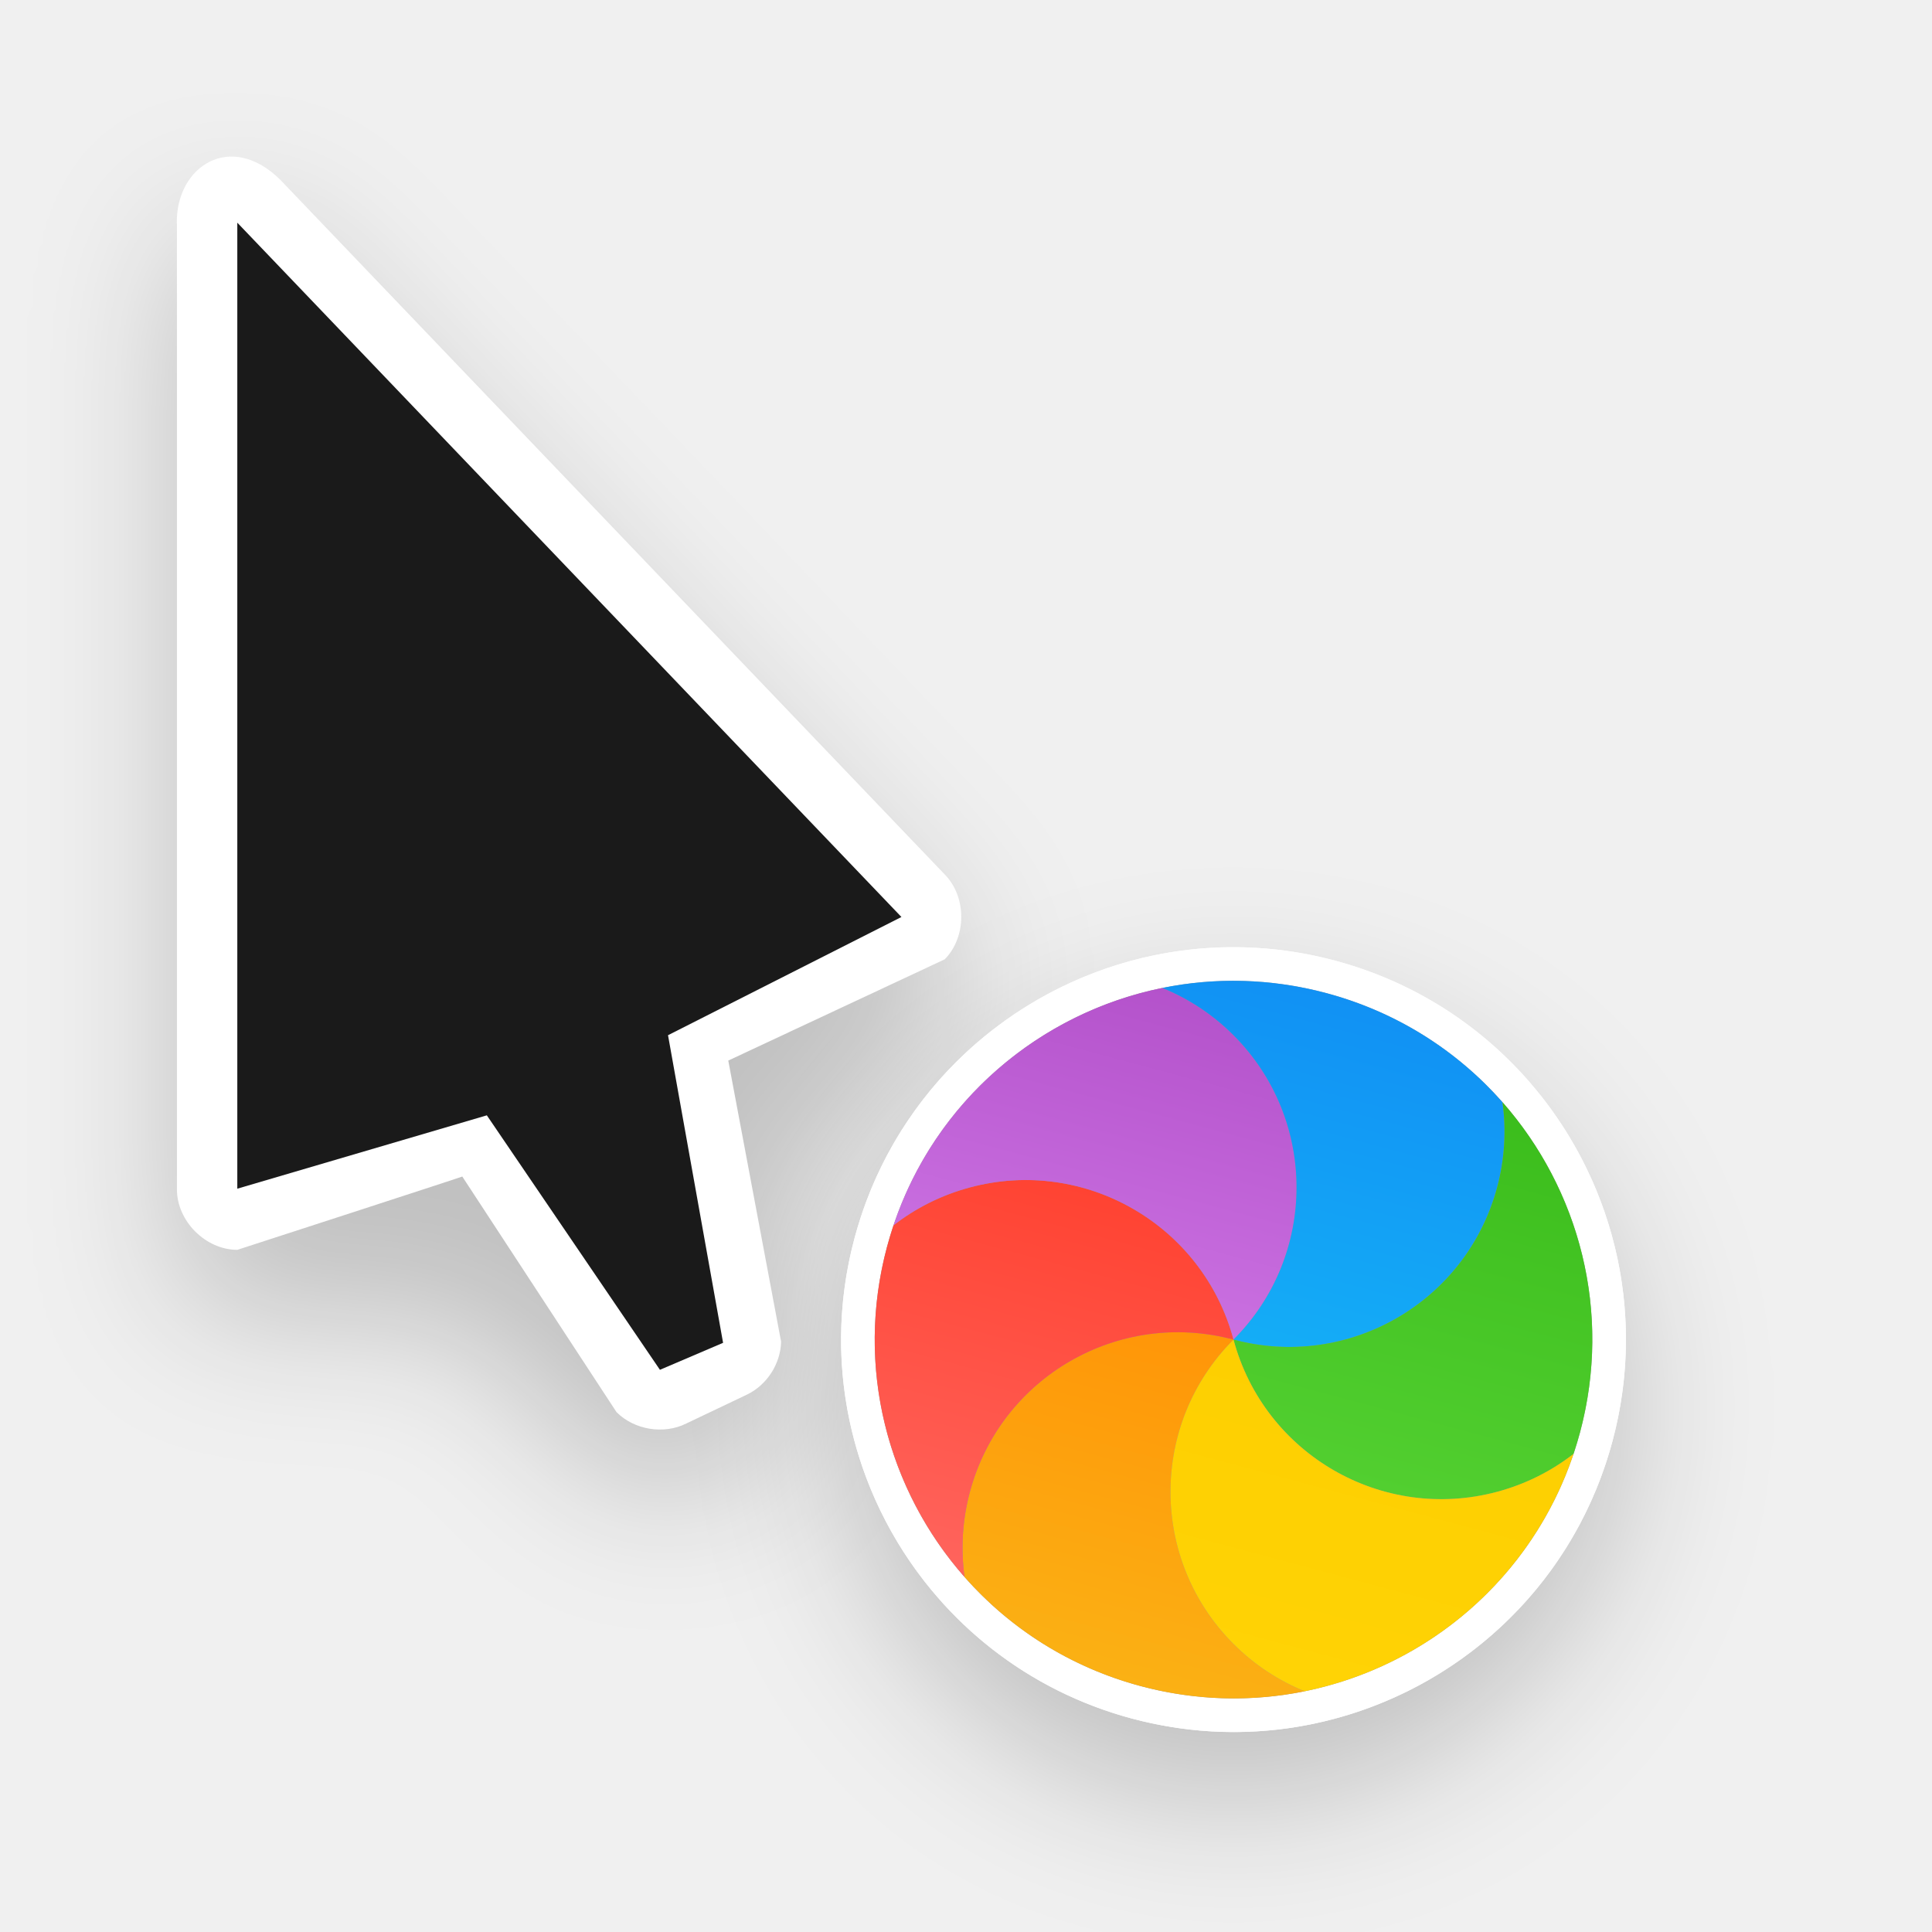
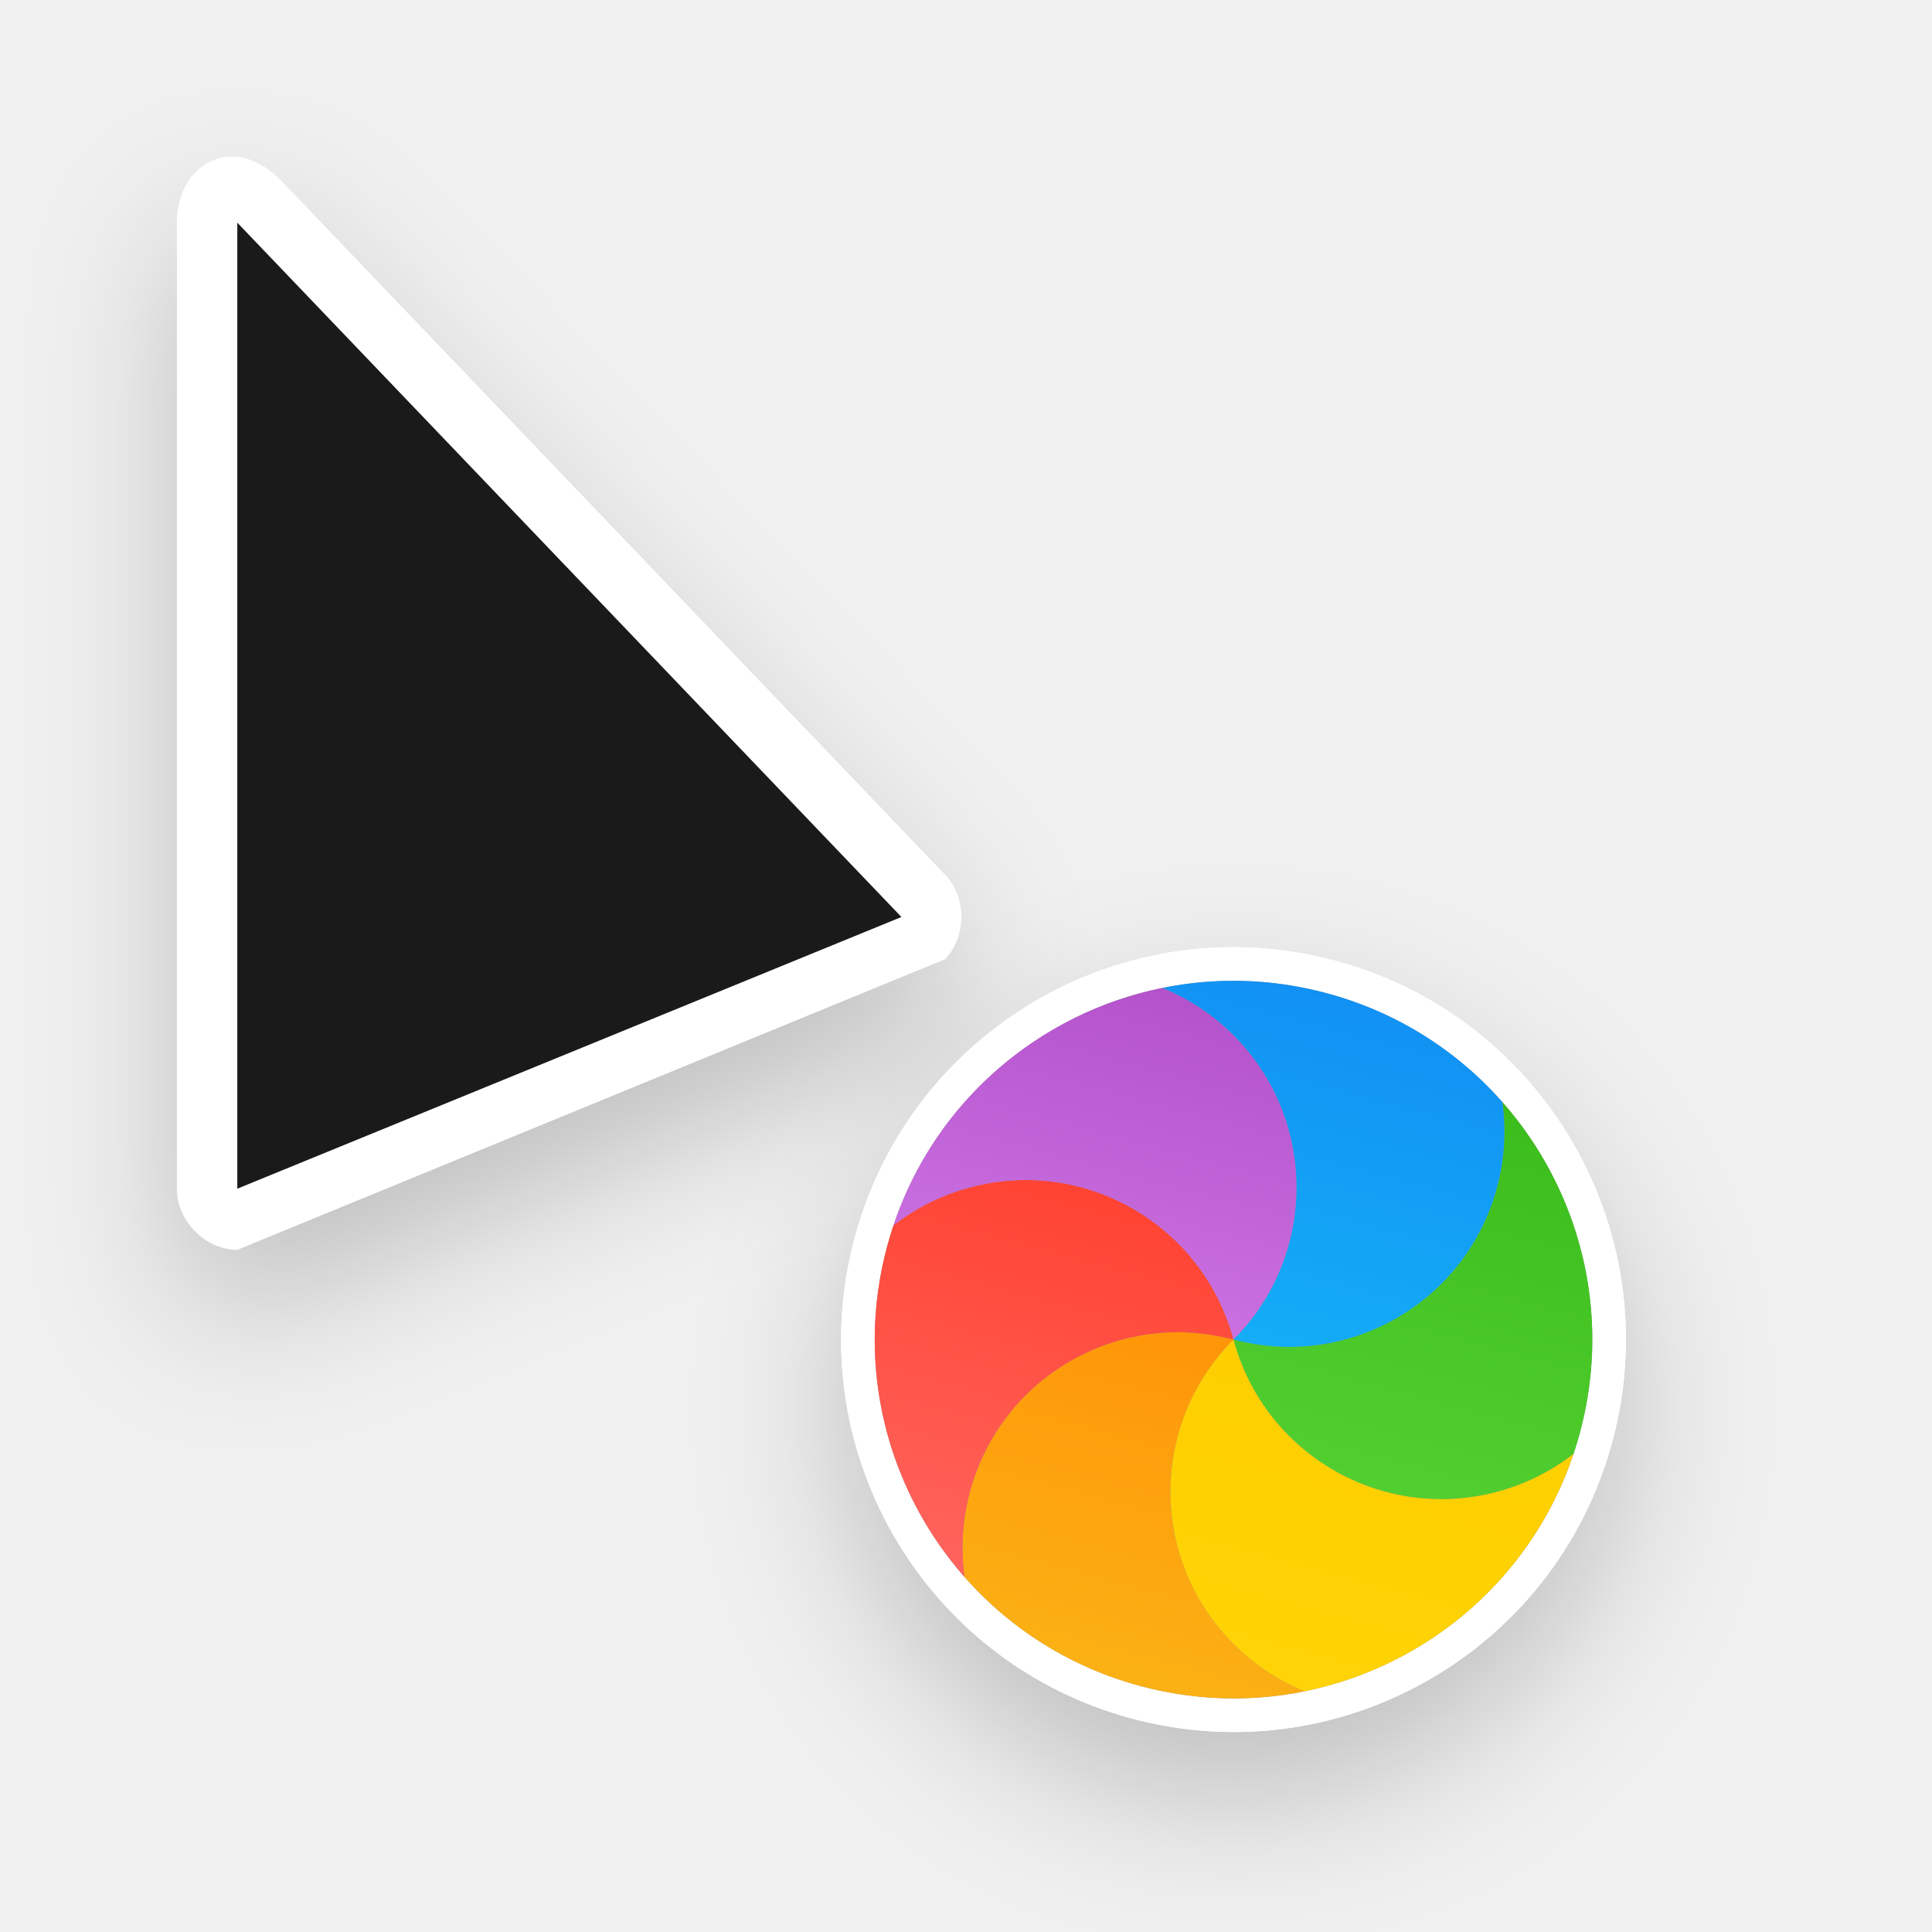
<svg xmlns="http://www.w3.org/2000/svg" xmlns:xlink="http://www.w3.org/1999/xlink" width="32" height="32" viewBox="0 0 32 32" id="svg2" version="1.1">
  <defs id="defs4">
    <linearGradient xlink:href="#linearGradient-colour1" id="linearGradient13172" gradientUnits="userSpaceOnUse" gradientTransform="matrix(1.028313,0,0,0.9836115,343.323,796.7172)" x1="17.871" y1="7.669" x2="17.871" y2="17.893" />
    <linearGradient gradientUnits="userSpaceOnUse" gradientTransform="matrix(1.028313,0,0,0.9836115,343.323,796.7172)" x1="17.871" y1="7.669" x2="17.871" y2="17.893" id="linearGradient-colour1">
      <stop stop-color="#FBB114" offset="0%" id="stop7" />
      <stop stop-color="#FF9508" offset="100%" id="stop9" />
    </linearGradient>
    <linearGradient xlink:href="#linearGradient-colour2" id="linearGradient13174" gradientUnits="userSpaceOnUse" gradientTransform="matrix(0.944652,0,0,1.070723,343.323,796.7172)" x1="23.954" y1="8.61" x2="23.954" y2="19.256" />
    <linearGradient gradientUnits="userSpaceOnUse" gradientTransform="matrix(0.944652,0,0,1.070723,343.323,796.7172)" x1="23.954" y1="8.61" x2="23.954" y2="19.256" id="linearGradient-colour2">
      <stop stop-color="#FF645D" offset="0%" id="stop12" />
      <stop stop-color="#FF4332" offset="100%" id="stop14" />
    </linearGradient>
    <linearGradient xlink:href="#linearGradient-colour3" id="linearGradient13176" gradientUnits="userSpaceOnUse" gradientTransform="matrix(1.103708,0,0,0.9164209,343.323,796.7172)" x1="20.127" y1="19.205" x2="20.127" y2="29.033" />
    <linearGradient gradientUnits="userSpaceOnUse" gradientTransform="matrix(1.103708,0,0,0.9164209,343.323,796.7172)" x1="20.127" y1="19.205" x2="20.127" y2="29.033" id="linearGradient-colour3">
      <stop stop-color="#CA70E1" offset="0%" id="stop17" />
      <stop stop-color="#B452CB" offset="100%" id="stop19" />
    </linearGradient>
    <linearGradient xlink:href="#linearGradient-colour4" id="linearGradient13178" gradientUnits="userSpaceOnUse" gradientTransform="matrix(1.028313,0,0,0.9836116,343.323,796.7172)" x1="16.36" y1="17.893" x2="16.36" y2="28.118" />
    <linearGradient gradientUnits="userSpaceOnUse" gradientTransform="matrix(1.028313,0,0,0.9836116,343.323,796.7172)" x1="16.36" y1="17.893" x2="16.36" y2="28.118" id="linearGradient-colour4">
      <stop stop-color="#14ADF6" offset="0%" id="stop22" />
      <stop stop-color="#1191F4" offset="100%" id="stop24" />
    </linearGradient>
    <linearGradient xlink:href="#linearGradient-colour5" id="linearGradient13180" gradientUnits="userSpaceOnUse" gradientTransform="matrix(0.944652,0,0,1.070723,343.323,796.7172)" x1="13.308" y1="13.619" x2="13.308" y2="24.265" />
    <linearGradient gradientUnits="userSpaceOnUse" gradientTransform="matrix(0.944652,0,0,1.070723,343.323,796.7172)" x1="13.308" y1="13.619" x2="13.308" y2="24.265" id="linearGradient-colour5">
      <stop stop-color="#52CF30" offset="0%" id="stop27" />
      <stop stop-color="#3BBD1C" offset="100%" id="stop29" />
    </linearGradient>
    <linearGradient xlink:href="#linearGradient-colour6" id="linearGradient13182" gradientUnits="userSpaceOnUse" gradientTransform="matrix(1.103708,0,0,0.9164209,343.323,796.7172)" x1="11.766" y1="9.377" x2="11.766" y2="19.205" />
    <linearGradient gradientUnits="userSpaceOnUse" gradientTransform="matrix(1.103708,0,0,0.9164209,343.323,796.7172)" x1="11.766" y1="9.377" x2="11.766" y2="19.205" id="linearGradient-colour6">
      <stop stop-color="#FFD305" offset="0%" id="stop32" />
      <stop stop-color="#FDCF01" offset="100%" id="stop34" />
    </linearGradient>
    <filter style="color-interpolation-filters:sRGB" height="1.272" y="-0.136" width="1.441" x="-0.22" id="filter7590-8">
      <feGaussianBlur id="feGaussianBlur7592-1" stdDeviation="1.192" />
    </filter>
    <filter style="color-interpolation-filters:sRGB" height="1.444" y="-0.222" width="1.444" x="-0.222" id="filter7558-8">
      <feGaussianBlur id="feGaussianBlur7560-4" stdDeviation="1.202" />
    </filter>
  </defs>
  <g id="layer1" transform="translate(0,-1020.362)">
    <path id="path7438-8" d="m 20.431,1037.164 c -3.59,0 -6.5,2.91 -6.5,6.5 0,3.59 2.91,6.5 6.5,6.5 3.59,0 6.5,-2.91 6.5,-6.5 0,-3.59 -2.91,-6.5 -6.5,-6.5 z" style="color:#000000;font-style:normal;font-variant:normal;font-weight:normal;font-stretch:normal;font-size:medium;line-height:normal;font-family:Sans;-inkscape-font-specification:Sans;text-indent:0;text-align:start;text-decoration:none;text-decoration-line:none;letter-spacing:normal;word-spacing:normal;text-transform:none;direction:ltr;block-progression:tb;writing-mode:lr-tb;baseline-shift:baseline;text-anchor:start;display:inline;overflow:visible;visibility:visible;opacity:0.2;fill:#000000;fill-opacity:1;fill-rule:nonzero;stroke:none;stroke-width:2;marker:none;filter:url(#filter7558-8);enable-background:accumulate" />
-     <path id="path7454-9" d="m 3.743,1024.071 c -0.467,0.055 -0.823,0.498 -0.812,1.094 l 0,16 c 5e-5,0.524 0.476,1 1,1 l 3.594,0 2.687,2.688 c 0.295,0.295 0.783,0.375 1.156,0.188 l 1,-0.5 c 0.328,-0.159 0.554,-0.51 0.562,-0.875 l 0,-3.594 2.719,-2.719 c 0.365,-0.37 0.365,-1.036 0,-1.406 l -11,-11.5 c -0.307,-0.307 -0.626,-0.408 -0.906,-0.375 z" style="color:#000000;font-style:normal;font-variant:normal;font-weight:normal;font-stretch:normal;font-size:medium;line-height:normal;font-family:Sans;-inkscape-font-specification:Sans;text-indent:0;text-align:start;text-decoration:none;text-decoration-line:none;letter-spacing:normal;word-spacing:normal;text-transform:none;direction:ltr;block-progression:tb;writing-mode:lr-tb;baseline-shift:baseline;text-anchor:start;display:inline;overflow:visible;visibility:visible;opacity:0.2;fill:#000000;fill-opacity:1;fill-rule:nonzero;stroke:none;stroke-width:2;marker:none;filter:url(#filter7590-8);enable-background:accumulate" />
+     <path id="path7454-9" d="m 3.743,1024.071 c -0.467,0.055 -0.823,0.498 -0.812,1.094 v 16 c 5e-5,0.524 0.476,1 1,1 l 11.719,-4.812 c 0.365,-0.37 0.365,-1.036 0,-1.406 l -11,-11.5 c -0.307,-0.307 -0.626,-0.408 -0.906,-0.375 z" style="color:#000000;font-style:normal;font-variant:normal;font-weight:normal;font-stretch:normal;font-size:medium;line-height:normal;font-family:Sans;-inkscape-font-specification:Sans;text-indent:0;text-align:start;text-decoration:none;text-decoration-line:none;letter-spacing:normal;word-spacing:normal;text-transform:none;writing-mode:lr-tb;direction:ltr;baseline-shift:baseline;text-anchor:start;display:inline;overflow:visible;visibility:visible;opacity:0.2;fill:#000000;fill-opacity:1;fill-rule:nonzero;stroke:none;stroke-width:2;marker:none;filter:url(#filter7590-8);enable-background:accumulate" />
    <g style="display:inline" id="g11425-5-64" transform="translate(-160.2785,260.9164)">
-       <path style="color:#000000;font-style:normal;font-variant:normal;font-weight:normal;font-stretch:normal;font-size:medium;line-height:normal;font-family:Sans;-inkscape-font-specification:Sans;text-indent:0;text-align:start;text-decoration:none;text-decoration-line:none;letter-spacing:normal;word-spacing:normal;text-transform:none;direction:ltr;block-progression:tb;writing-mode:lr-tb;baseline-shift:baseline;text-anchor:start;display:inline;overflow:visible;visibility:visible;fill:#ffffff;fill-opacity:1;fill-rule:nonzero;stroke:none;stroke-width:2;marker:none;enable-background:accumulate" d="m 163.209,763.147 0,16 c 5e-5,0.524 0.476,1 1,1 0,0 3.883,-1.259 3.726,-1.215 l 2.555,3.903 c 0.295,0.295 0.783,0.375 1.156,0.188 l 1.008,-0.48 c 0.328,-0.159 0.554,-0.51 0.562,-0.875 l -0.875,-4.656 3.585,-1.677 c 0.365,-0.37 0.365,-1.037 0,-1.406 l -11,-11.5 c -0.82,-0.82 -1.736,-0.235 -1.719,0.719 z" id="path11427-0-33" />
-       <path style="fill:#1a1a1a;fill-opacity:1;stroke:none" d="m 164.209,779.134 0,-16 11,11.5 -3.866,1.958 0.912,5.095 -1.046,0.447 -2.867,-4.215 z" id="path11429-9-3" />
+       <path style="color:#000000;font-style:normal;font-variant:normal;font-weight:normal;font-stretch:normal;font-size:medium;line-height:normal;font-family:Sans;-inkscape-font-specification:Sans;text-indent:0;text-align:start;text-decoration:none;text-decoration-line:none;letter-spacing:normal;word-spacing:normal;text-transform:none;writing-mode:lr-tb;direction:ltr;baseline-shift:baseline;text-anchor:start;display:inline;overflow:visible;visibility:visible;fill:#ffffff;fill-opacity:1;fill-rule:nonzero;stroke:none;stroke-width:2;marker:none;enable-background:accumulate" d="m 163.209,763.147 v 16 c 5e-5,0.524 0.476,1 1,1 l 11.719,-4.812 c 0.365,-0.37 0.365,-1.037 0,-1.406 l -11,-11.5 c -0.82,-0.82 -1.736,-0.235 -1.719,0.719 z" id="path11427-0-33" />
+       <path style="fill:#1a1a1a;fill-opacity:1;stroke:none" d="m 164.209,779.134 v -16 l 11,11.5 z" id="path11429-9-3" />
    </g>
    <g style="display:inline" id="g4618-0-8" transform="matrix(-0.5706301,-0.1528907,0.1529105,-0.5706355,101.8668,1562.41)">
      <circle style="fill:#ffffff;fill-rule:evenodd;stroke:none;stroke-width:1" id="circle4566-9-6" cx="360.923" cy="814.317" r="11" />
      <path style="fill:#ffffff;fill-rule:evenodd;stroke:none;stroke-width:1" d="m 367.005,805.15 c 0.333,0.789 0.518,1.656 0.518,2.567 0,3.645 -2.955,6.6 -6.6,6.6 1.823,-3.157 0.741,-7.193 -2.416,-9.016 -0.789,-0.456 -1.633,-0.73 -2.484,-0.835 1.475,-0.735 3.139,-1.149 4.9,-1.149 2.249,0 4.34,0.675 6.082,1.833 l 0,0 z" id="path4568-3-0" />
      <path style="fill:#ffffff;fill-rule:evenodd;stroke:none;stroke-width:1" d="m 371.902,815.002 c -0.516,0.683 -1.175,1.276 -1.963,1.731 -3.157,1.823 -7.193,0.741 -9.016,-2.416 3.645,0 6.6,-2.955 6.6,-6.6 0,-0.91 -0.184,-1.778 -0.518,-2.567 2.964,1.971 4.918,5.341 4.918,9.167 0,0.23 -0.007,0.459 -0.021,0.685 l 0,0 z" id="path4570-6-4" />
      <path style="fill:#ffffff;fill-rule:evenodd;stroke:none;stroke-width:1" d="m 365.823,824.168 c -0.851,-0.106 -1.695,-0.38 -2.484,-0.835 -3.157,-1.823 -4.238,-5.859 -2.416,-9.016 1.823,3.157 5.859,4.238 9.016,2.416 0.788,-0.455 1.447,-1.048 1.963,-1.731 -0.247,4.022 -2.656,7.46 -6.079,9.166 l 0,0 z" id="path4572-0-8" />
      <path style="fill:#ffffff;fill-rule:evenodd;stroke:none;stroke-width:1" d="m 354.841,823.484 c -0.333,-0.789 -0.518,-1.656 -0.518,-2.567 0,-3.645 2.955,-6.6 6.6,-6.6 -1.823,3.157 -0.741,7.193 2.416,9.016 0.789,0.456 1.633,0.73 2.484,0.835 -1.475,0.735 -3.139,1.149 -4.9,1.149 -2.249,0 -4.34,-0.675 -6.082,-1.833 l 0,0 z" id="path4574-6-8" />
      <path style="fill:#ffffff;fill-rule:evenodd;stroke:none;stroke-width:1" d="m 349.944,813.632 c 0.516,-0.683 1.175,-1.276 1.963,-1.731 3.157,-1.823 7.193,-0.741 9.016,2.416 -3.645,0 -6.6,2.955 -6.6,6.6 0,0.91 0.184,1.778 0.518,2.567 -2.964,-1.971 -4.918,-5.341 -4.918,-9.167 0,-0.23 0.007,-0.459 0.021,-0.685 l 0,0 z" id="path4576-2-8" />
      <path style="fill:#ffffff;fill-rule:evenodd;stroke:none;stroke-width:1" d="m 356.023,804.466 c 0.851,0.106 1.695,0.38 2.484,0.835 3.157,1.823 4.238,5.859 2.416,9.016 -1.823,-3.157 -5.859,-4.238 -9.016,-2.416 -0.788,0.455 -1.447,1.048 -1.963,1.731 0.247,-4.022 2.656,-7.46 6.079,-9.166 l 0,0 z" id="path4578-6-9" />
      <circle r="10.057" cy="814.317" cx="360.923" id="background-1-7" style="fill:#959595;fill-rule:evenodd;stroke:none;stroke-width:1" />
      <path id="orange-8-7" d="m 366.484,805.936 c 0.305,0.721 0.473,1.514 0.473,2.347 0,3.333 -2.702,6.034 -6.034,6.034 1.666,-2.886 0.677,-6.577 -2.209,-8.243 -0.722,-0.417 -1.493,-0.667 -2.271,-0.764 1.349,-0.672 2.87,-1.05 4.48,-1.05 2.056,0 3.968,0.617 5.561,1.676 l 0,0 z" style="fill:url(#linearGradient13172);fill-rule:evenodd;stroke:none;stroke-width:1" />
      <path id="red-7-6" d="m 370.961,814.944 c -0.472,0.624 -1.074,1.166 -1.795,1.582 -2.886,1.666 -6.577,0.677 -8.243,-2.209 3.333,0 6.034,-2.702 6.034,-6.034 0,-0.832 -0.169,-1.625 -0.473,-2.347 2.71,1.802 4.496,4.883 4.496,8.381 0,0.21 -0.007,0.419 -0.019,0.626 l 0,0 z" style="fill:url(#linearGradient13174);fill-rule:evenodd;stroke:none;stroke-width:1" />
      <path id="purple-9-4" d="m 365.403,823.324 c -0.778,-0.097 -1.55,-0.347 -2.271,-0.764 -2.886,-1.666 -3.875,-5.357 -2.209,-8.243 1.666,2.886 5.357,3.875 8.243,2.209 0.72,-0.416 1.323,-0.958 1.795,-1.582 -0.226,3.678 -2.428,6.821 -5.558,8.38 l 0,0 z" style="fill:url(#linearGradient13176);fill-rule:evenodd;stroke:none;stroke-width:1" />
      <path id="blue-2-3" d="m 355.362,822.698 c -0.305,-0.721 -0.473,-1.514 -0.473,-2.347 0,-3.333 2.702,-6.034 6.034,-6.034 -1.666,2.886 -0.677,6.577 2.209,8.243 0.722,0.417 1.493,0.667 2.271,0.764 -1.349,0.672 -2.87,1.05 -4.48,1.05 -2.056,0 -3.968,-0.617 -5.561,-1.676 l 0,0 z" style="fill:url(#linearGradient13178);fill-rule:evenodd;stroke:none;stroke-width:1" />
      <path id="green-0-0" d="m 350.885,813.691 c 0.472,-0.624 1.074,-1.166 1.795,-1.582 2.886,-1.666 6.577,-0.677 8.243,2.209 -3.333,0 -6.034,2.702 -6.034,6.034 0,0.832 0.169,1.625 0.473,2.347 -2.71,-1.802 -4.496,-4.883 -4.496,-8.381 0,-0.21 0.007,-0.419 0.019,-0.626 l 0,0 z" style="fill:url(#linearGradient13180);fill-rule:evenodd;stroke:none;stroke-width:1" />
      <path id="yellow-2-3" d="m 356.443,805.31 c 0.778,0.097 1.55,0.347 2.271,0.764 2.886,1.666 3.875,5.357 2.209,8.243 -1.666,-2.886 -5.357,-3.875 -8.243,-2.209 -0.72,0.416 -1.323,0.958 -1.795,1.582 0.226,-3.678 2.428,-6.821 5.558,-8.38 l 0,0 z" style="fill:url(#linearGradient13182);fill-rule:evenodd;stroke:none;stroke-width:1" />
    </g>
  </g>
</svg>
